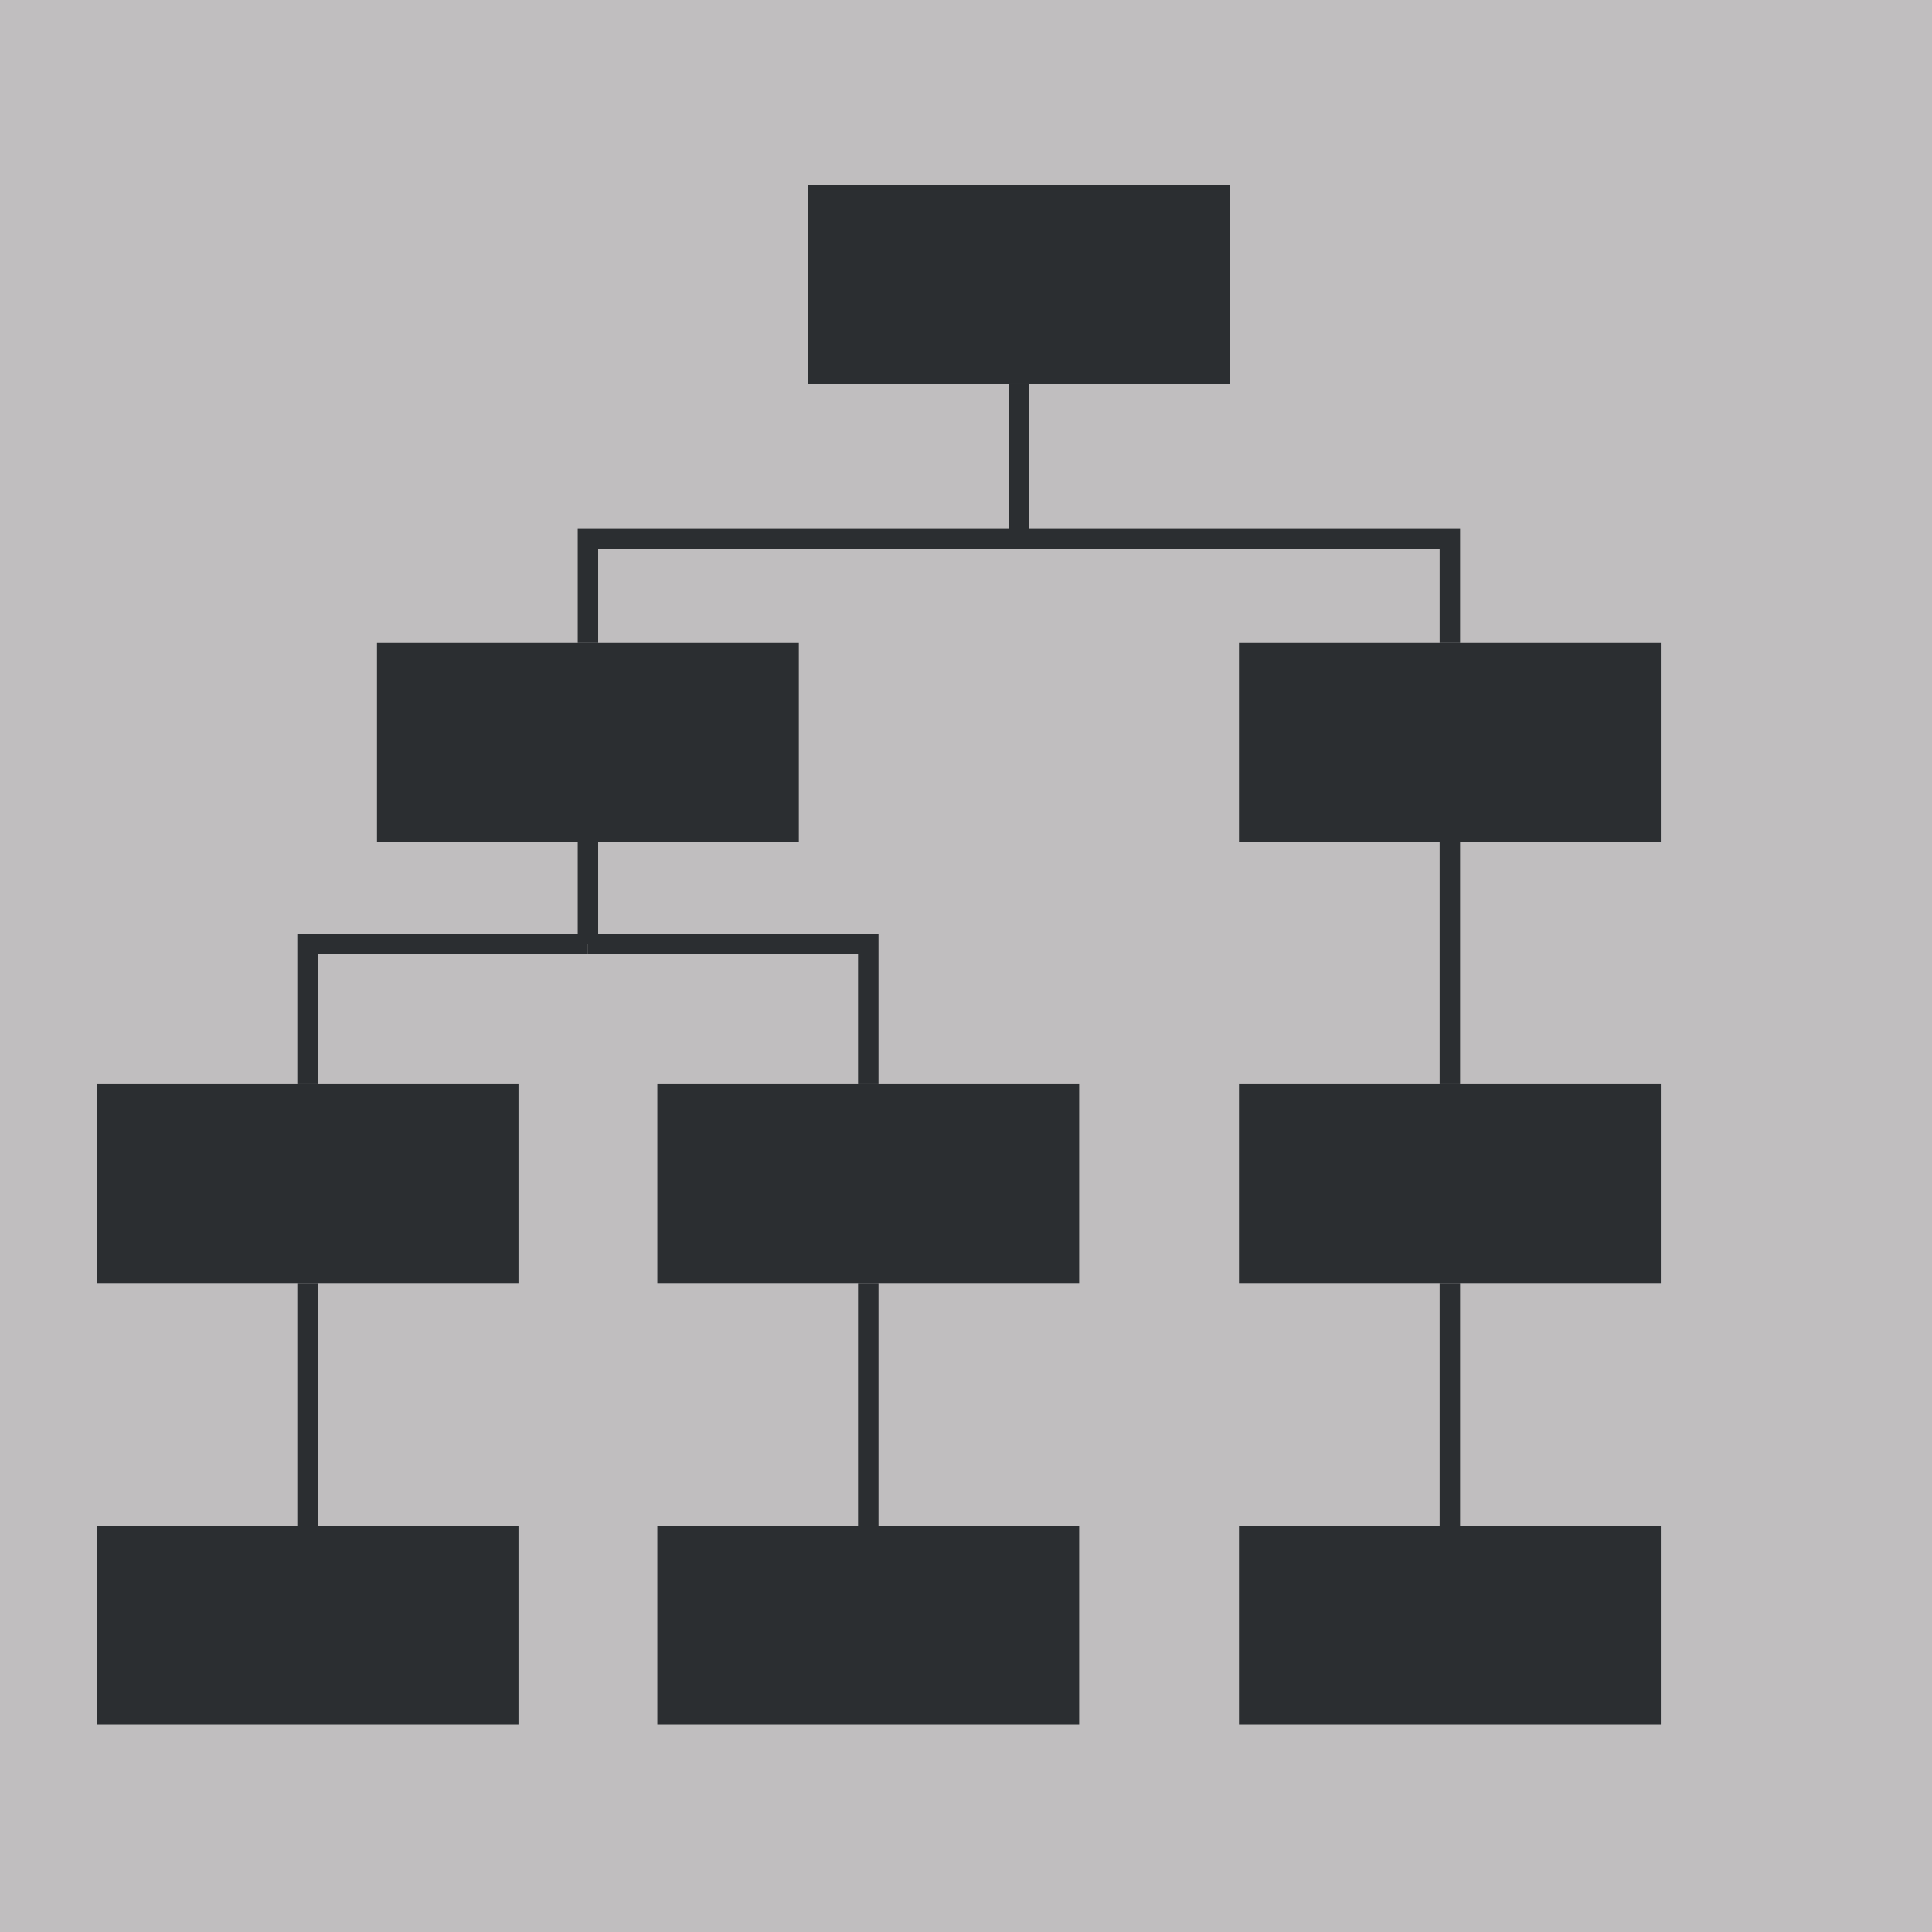
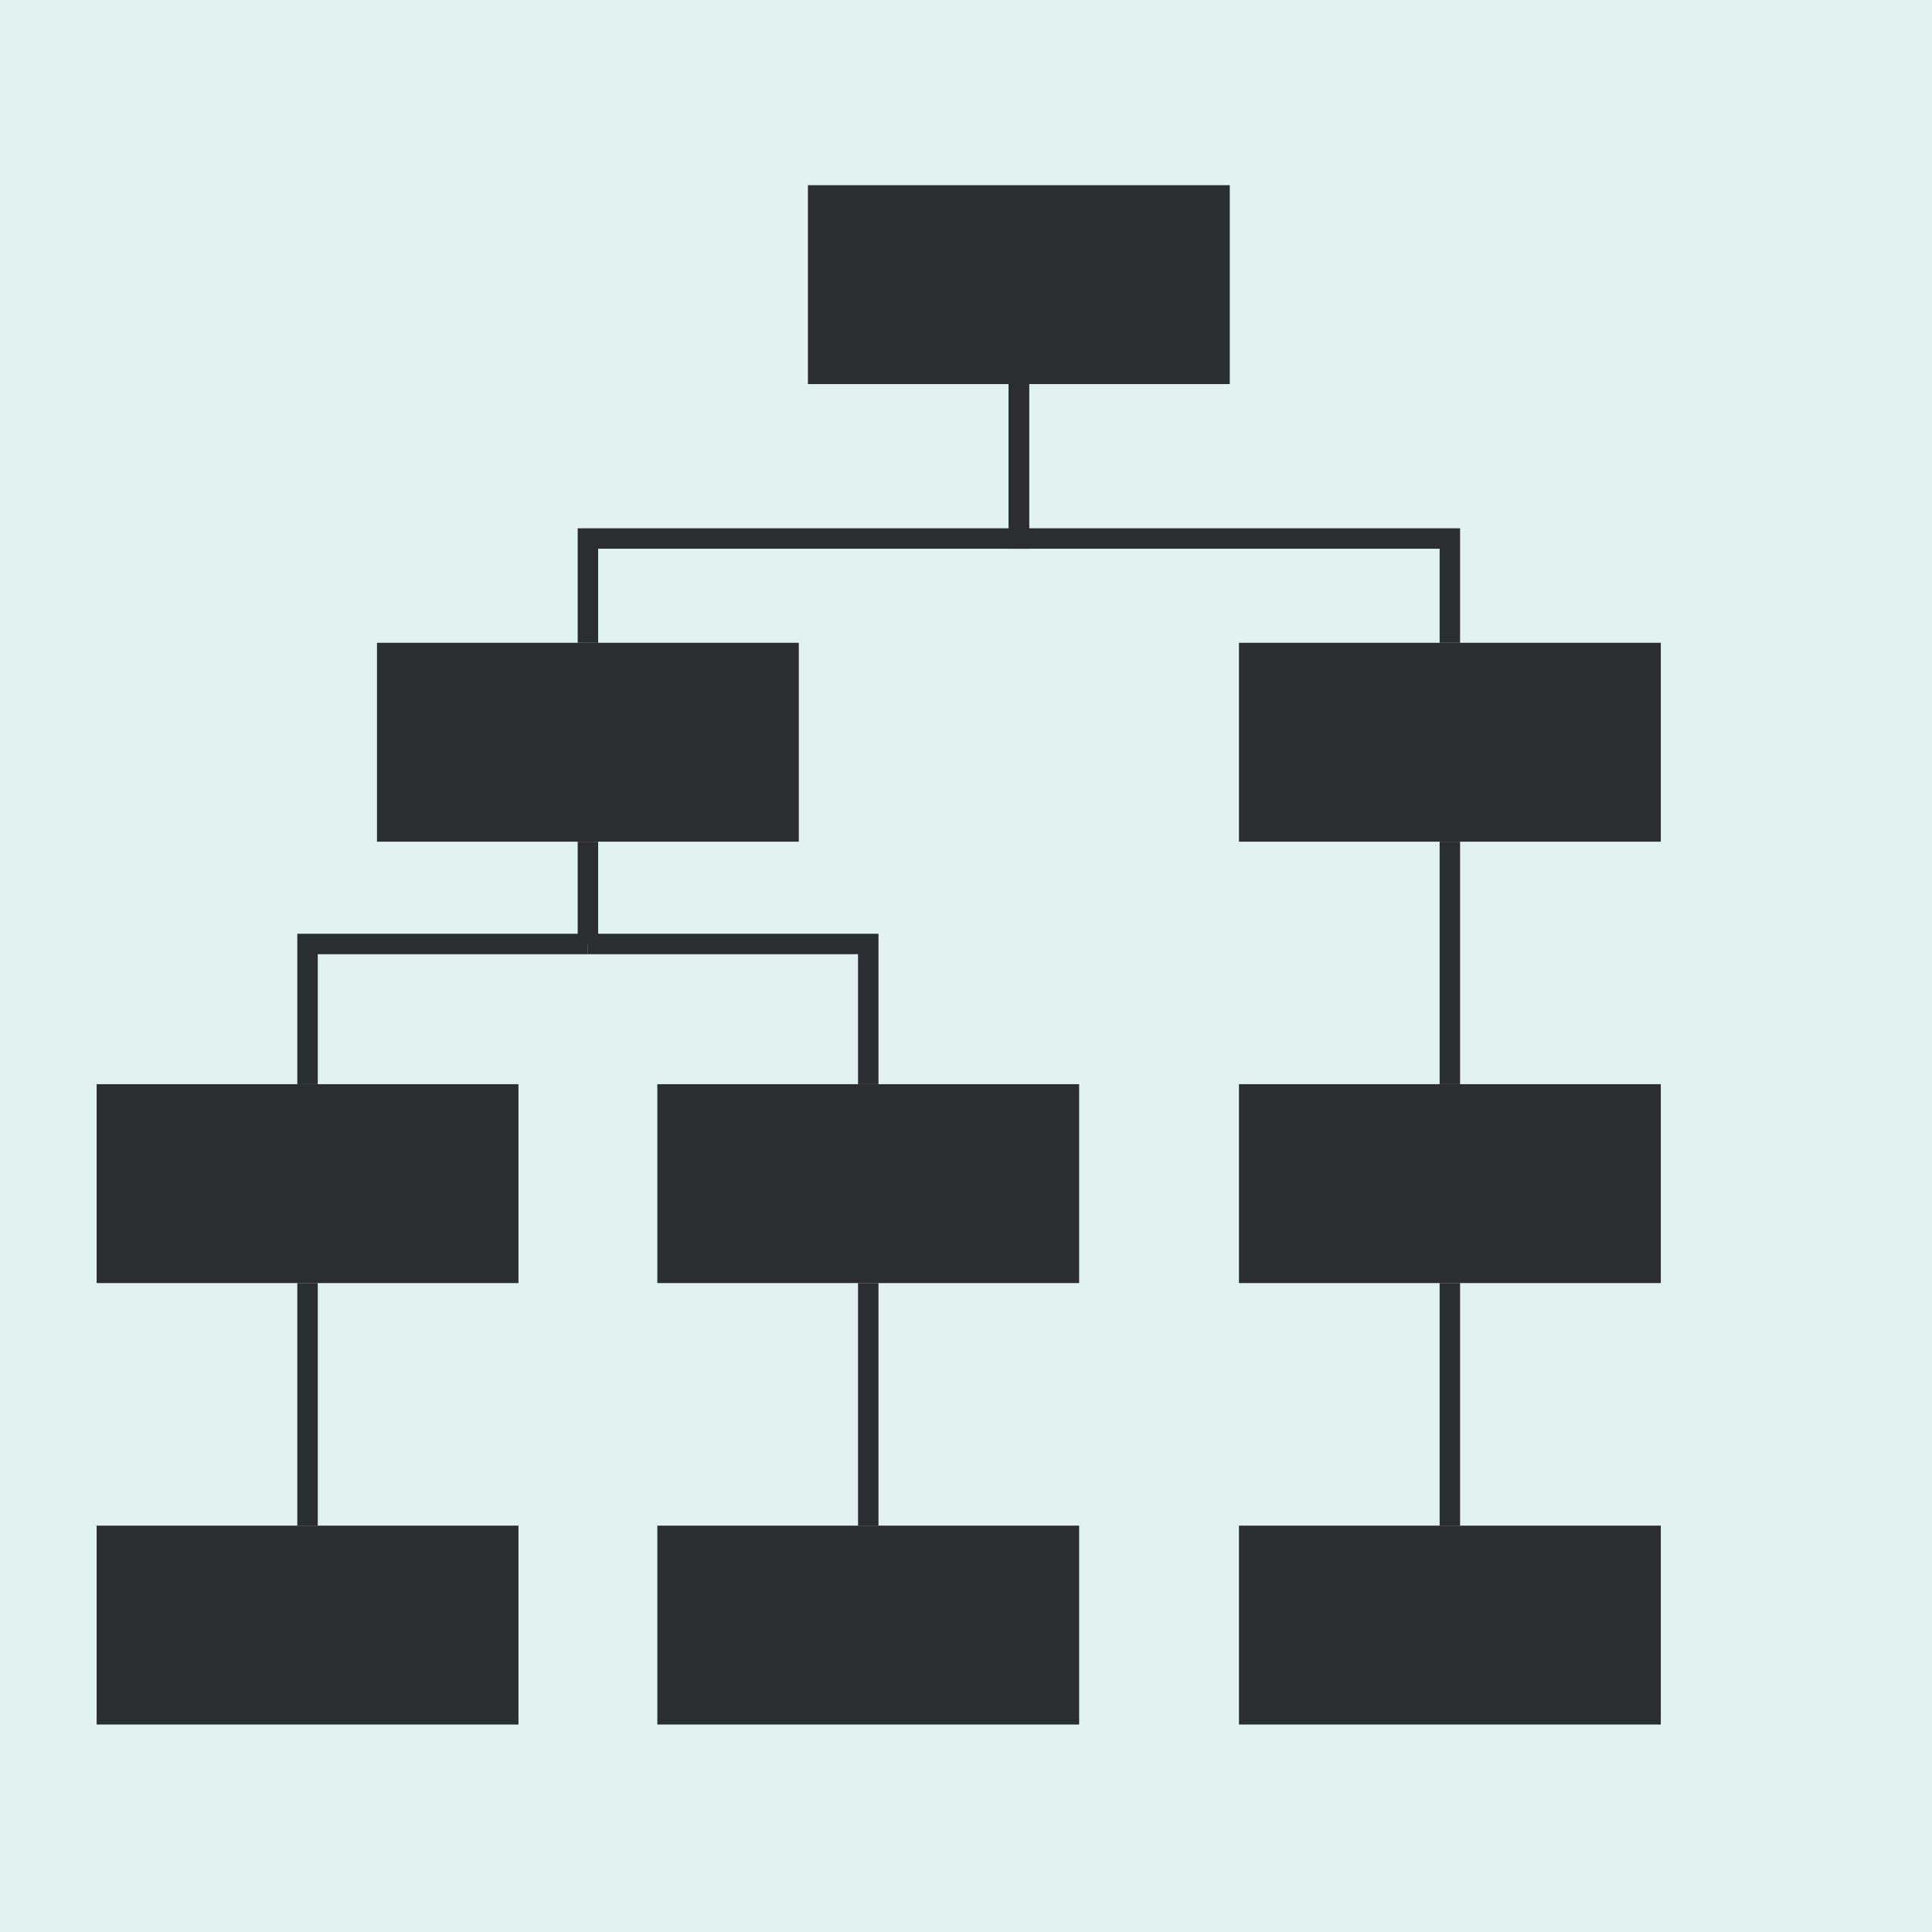
<svg xmlns="http://www.w3.org/2000/svg" version="1.1" x="0px" y="0px" width="283.46px" height="283.46px" viewBox="0 0 283.46 283.46" enable-background="new 0 0 283.46 283.46" xml:space="preserve">
  <g id="guides">
-     <rect fill="#C0BEBF" width="283.46" height="283.46" />
+     <rect fill="#E1F2F0" width="283.46" height="283.46" />
  </g>
  <g id="logo">
    <rect x="118.54" y="27.17" fill="#2B2E31" width="61.89" height="29.18" />
    <rect x="55.31" y="94.31" fill="#2B2E31" width="61.89" height="29.18" />
    <rect x="181.78" y="94.31" fill="#2B2E31" width="61.89" height="29.18" />
    <g>
      <rect x="14.18" y="159.07" fill="#2B2E31" width="61.89" height="29.18" />
      <rect x="96.44" y="159.07" fill="#2B2E31" width="61.89" height="29.18" />
    </g>
    <rect x="181.78" y="159.07" fill="#2B2E31" width="61.89" height="29.18" />
    <g>
      <rect x="14.18" y="223.84" fill="#2B2E31" width="61.89" height="29.18" />
      <rect x="96.44" y="223.84" fill="#2B2E31" width="61.89" height="29.18" />
    </g>
    <rect x="181.78" y="223.84" fill="#2B2E31" width="61.89" height="29.18" />
    <polyline fill="none" stroke="#2B2E31" stroke-width="3" stroke-miterlimit="10" points="149.49,56.35 149.49,79.01 86.26,79.01    86.26,94.31  " />
    <polyline fill="none" stroke="#2B2E31" stroke-width="3" stroke-miterlimit="10" points="149.49,56.35 149.49,79.01 212.72,79.01    212.72,94.31  " />
    <line fill="none" stroke="#2B2E31" stroke-width="3" stroke-miterlimit="10" x1="86.26" y1="123.49" x2="86.26" y2="138.5" />
    <line fill="none" stroke="#2B2E31" stroke-width="3" stroke-miterlimit="10" x1="212.72" y1="123.49" x2="212.72" y2="159.07" />
    <line fill="none" stroke="#2B2E31" stroke-width="3" stroke-miterlimit="10" x1="212.72" y1="188.25" x2="212.72" y2="223.84" />
    <line fill="none" stroke="#2B2E31" stroke-width="3" stroke-miterlimit="10" x1="127.39" y1="188.25" x2="127.39" y2="223.84" />
    <line fill="none" stroke="#2B2E31" stroke-width="3" stroke-miterlimit="10" x1="45.12" y1="188.25" x2="45.12" y2="223.84" />
    <polyline fill="none" stroke="#2B2E31" stroke-width="3" stroke-miterlimit="10" points="45.12,159.07 45.12,138.5 86.26,138.5     " />
    <polyline fill="none" stroke="#2B2E31" stroke-width="3" stroke-miterlimit="10" points="127.39,159.07 127.39,138.5 86.26,138.5     " />
  </g>
</svg>
